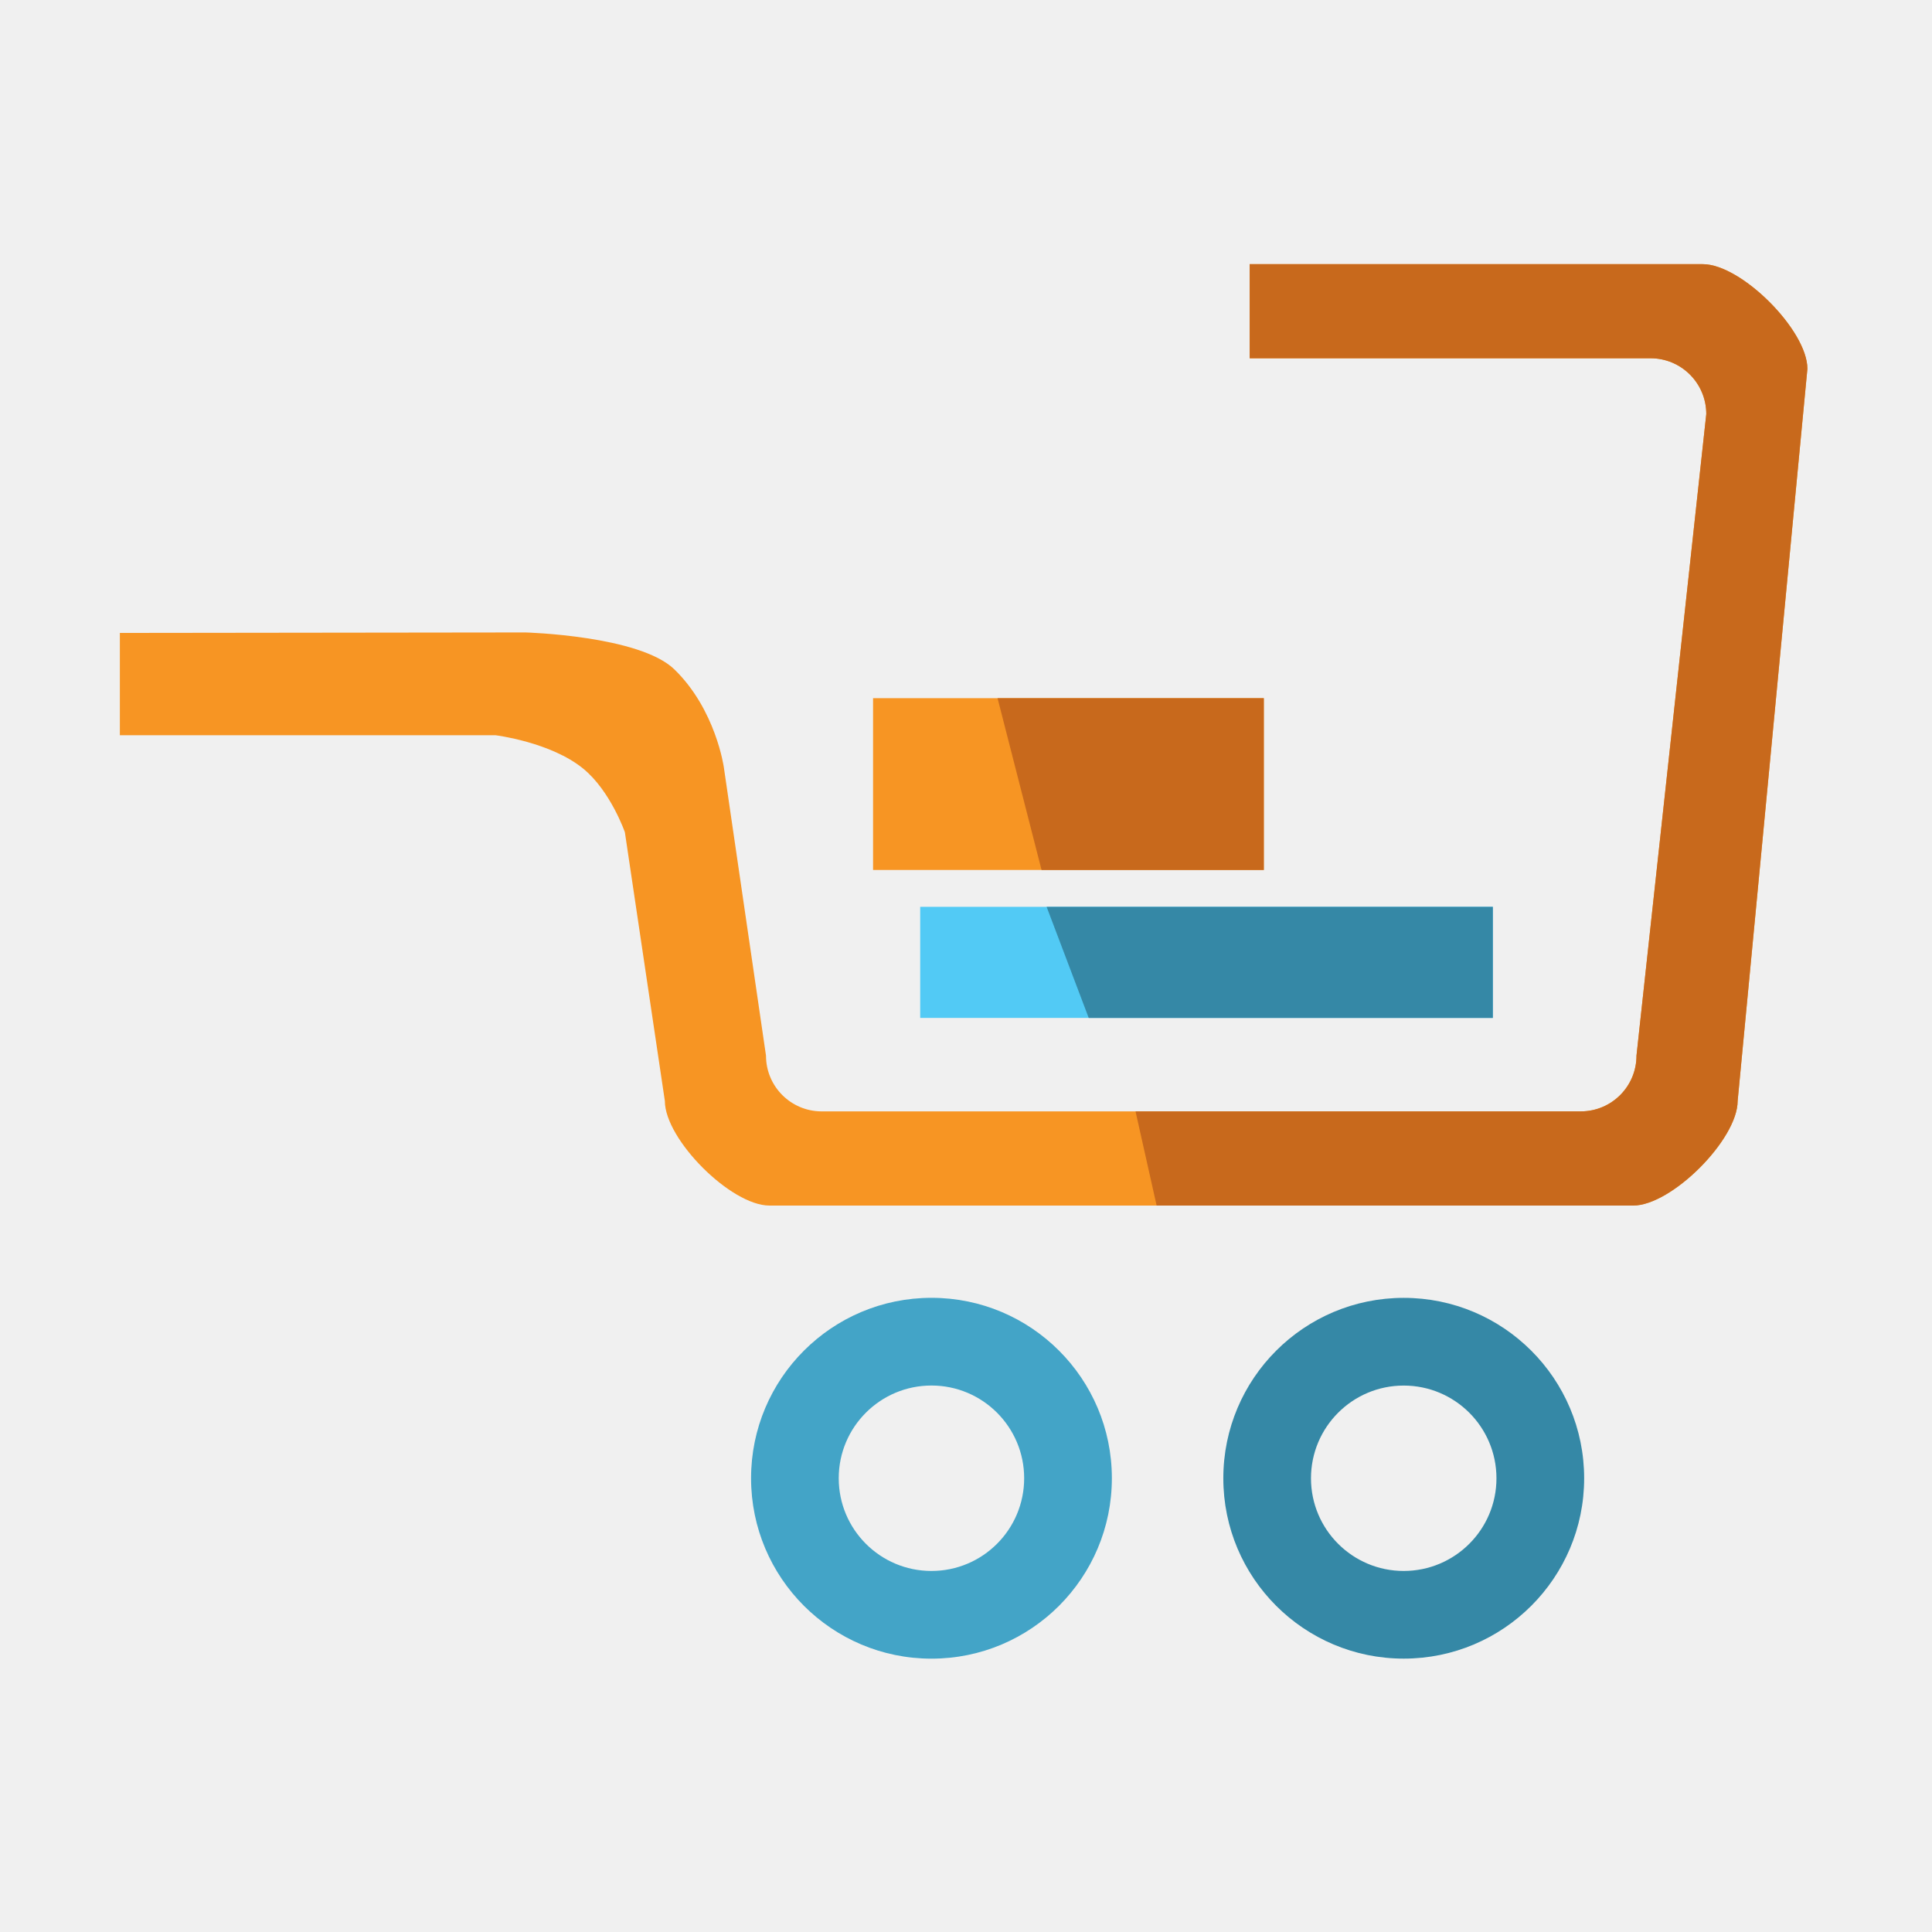
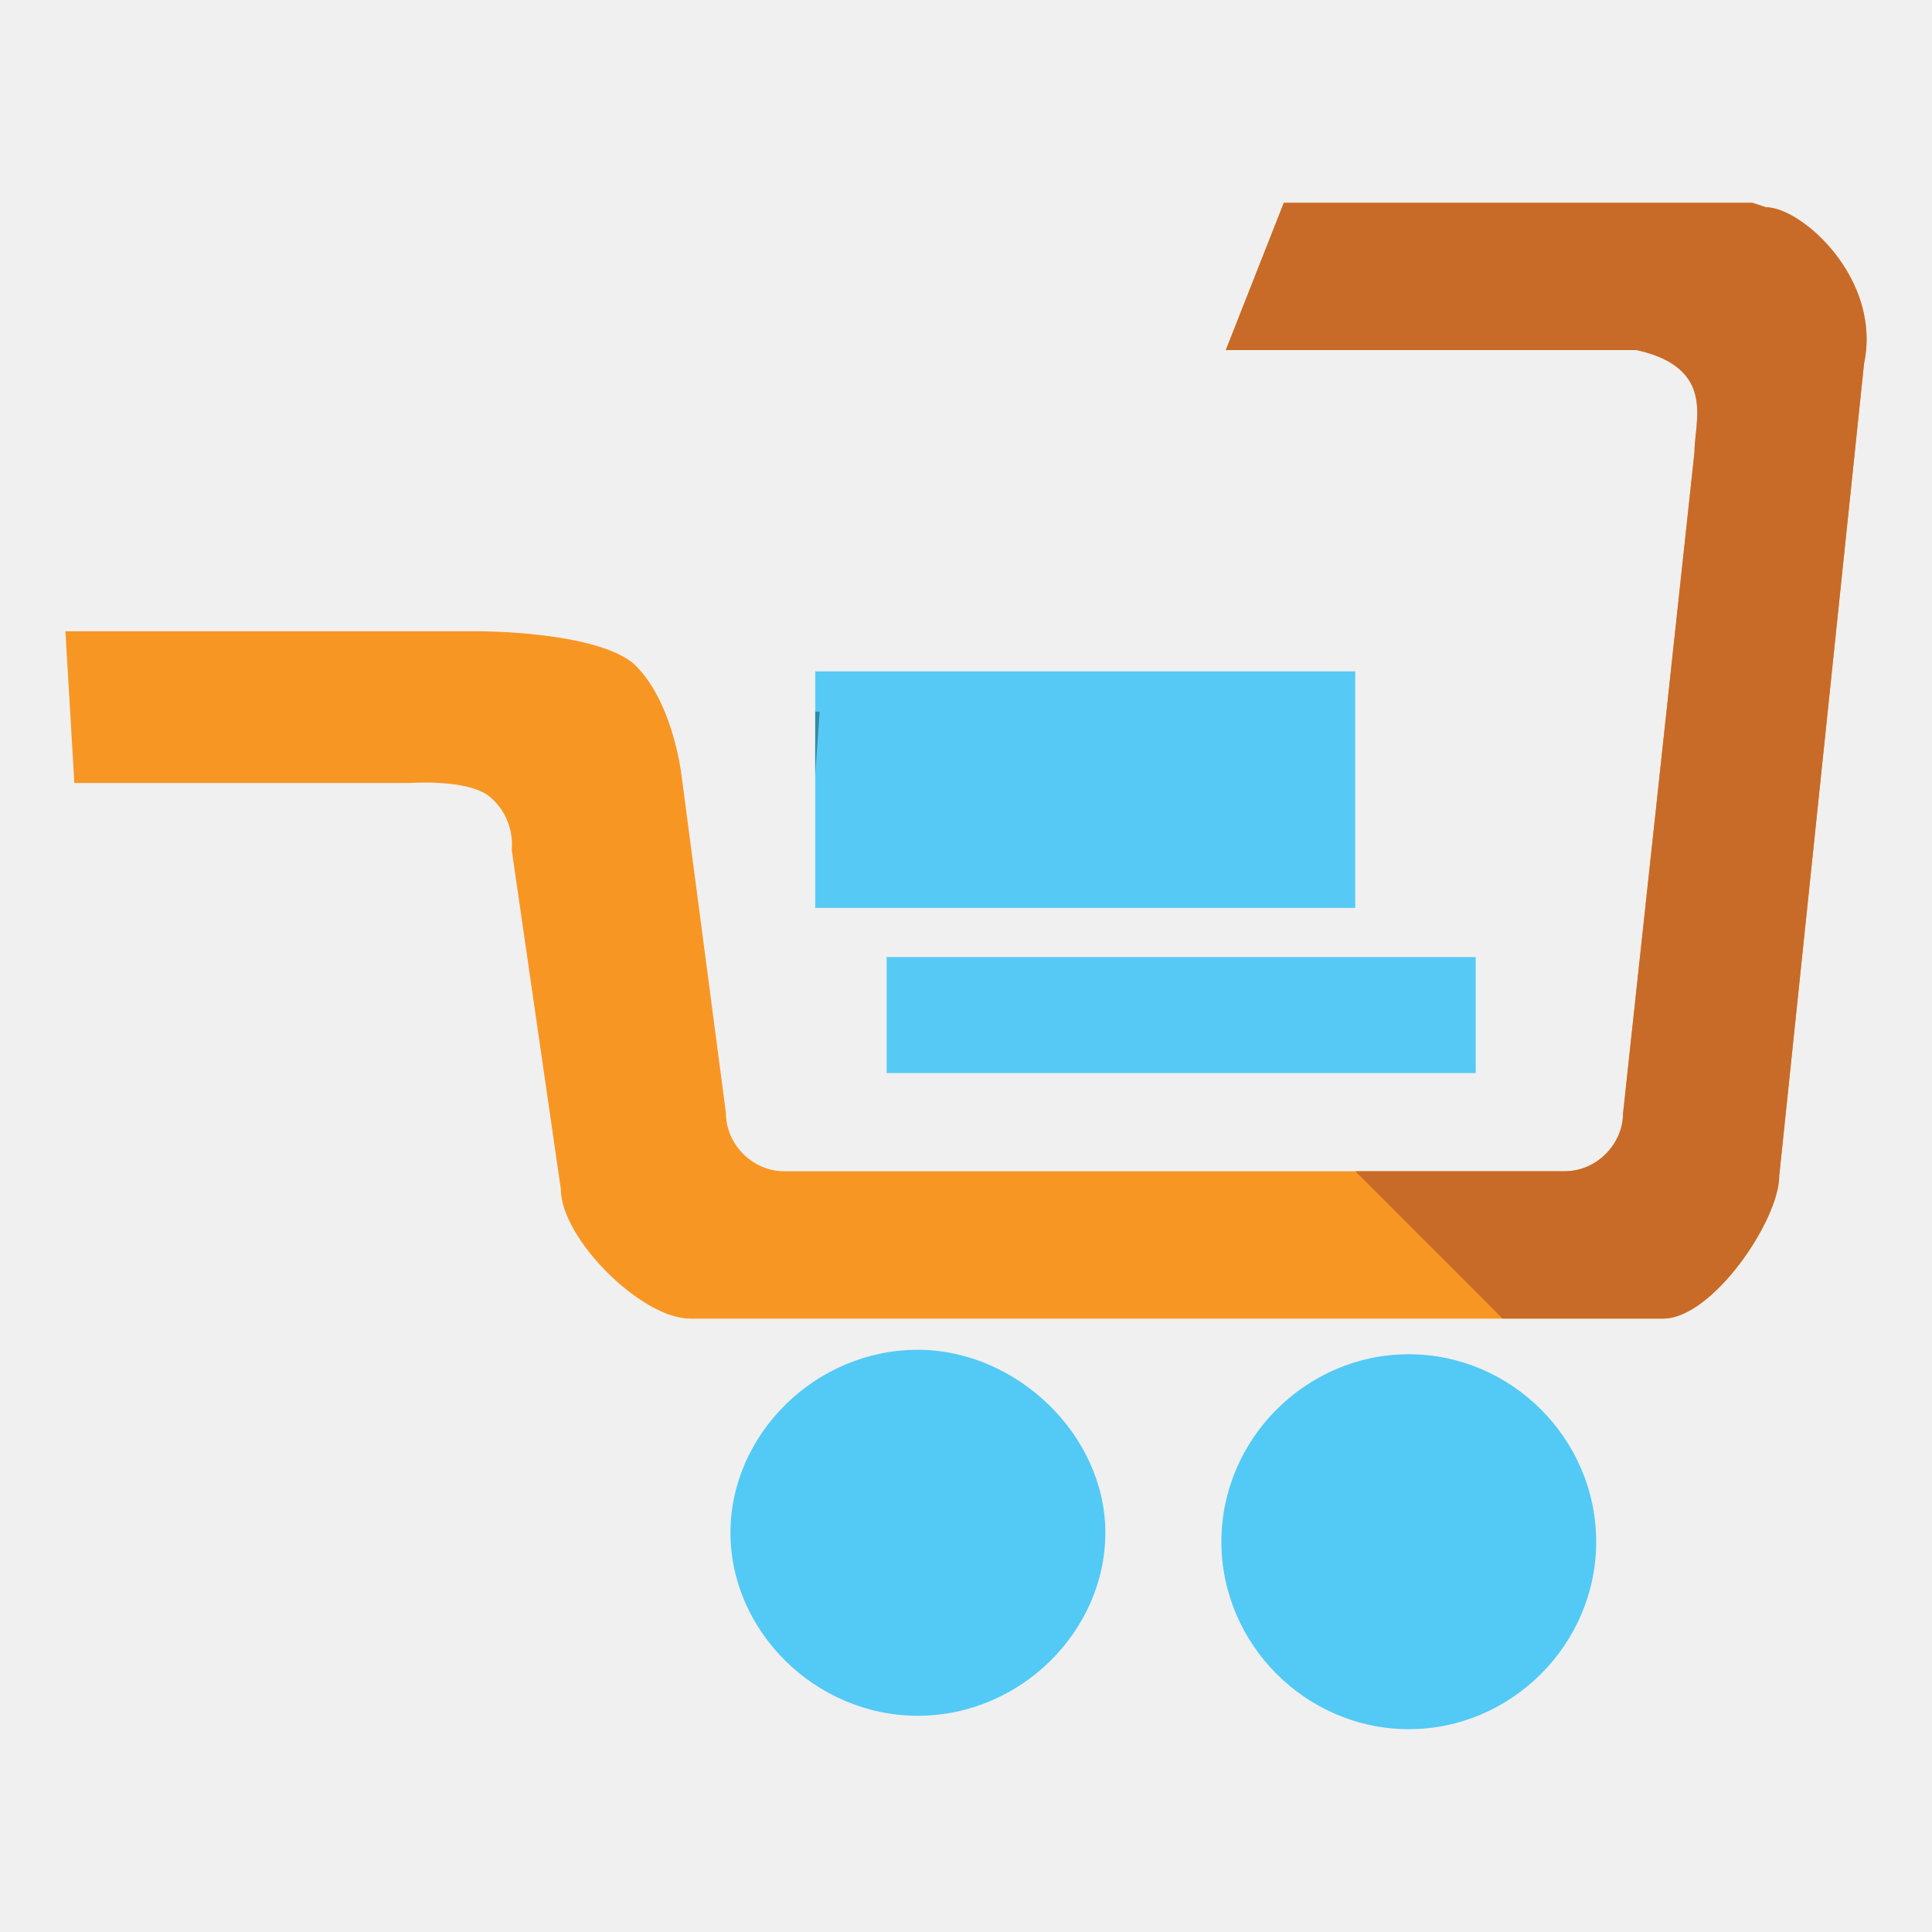
- <svg xmlns="http://www.w3.org/2000/svg" version="1.1" x="0px" y="0px" width="48px" height="48px" viewBox="-2.978 -6.563 48 48">
+ <svg xmlns="http://www.w3.org/2000/svg" version="1.1" x="0px" y="0px" width="48px" height="48px" viewBox="0 0 48 48">
  <defs>
</defs>
-   <path fill="#F79523" d="M39.328,0H28.07v2.338h9.959c0.766,0,1.385,0.621,1.385,1.386L37.68,19.664c0,0.766-0.619,1.385-1.385,1.385  H17.438c-0.766,0-1.385-0.619-1.385-1.385l-1.047-7.161c0,0-0.197-1.434-1.231-2.437c-0.867-0.839-3.698-0.916-3.698-0.916L0,9.162  v2.542h9.334c0,0,1.372,0.169,2.181,0.832c0.677,0.555,1.032,1.578,1.032,1.578l0.993,6.675c0,0.958,1.642,2.6,2.599,2.6h21.457  c0.957,0,2.598-1.642,2.598-2.6l1.733-18.19C41.926,1.642,40.284,0,39.328,0z" />
-   <path fill="#C8691C" d="M39.328,0H28.07v2.338h9.959c0.766,0,1.385,0.621,1.385,1.386L37.68,19.664c0,0.766-0.619,1.385-1.385,1.385  H25.234l0.524,2.34h11.837c0.957,0,2.598-1.642,2.598-2.6l1.733-18.19C41.926,1.642,40.284,0,39.328,0z" />
-   <path fill="#43A4C7" d="M20.165,25.681c-2.476,0-4.483,2.007-4.483,4.482c0,2.475,2.007,4.483,4.483,4.483  c2.476,0,4.481-2.009,4.481-4.483C24.646,27.688,22.64,25.681,20.165,25.681z M20.164,32.467c-1.273,0-2.304-1.031-2.304-2.304  c0-1.271,1.031-2.303,2.304-2.303c1.271,0,2.303,1.031,2.303,2.303C22.467,31.436,21.436,32.467,20.164,32.467z" />
-   <path fill="#3588A6" d="M31.897,25.682c-2.476,0-4.482,2.007-4.482,4.483c0,2.474,2.007,4.48,4.482,4.48s4.483-2.007,4.483-4.48  C36.38,27.689,34.373,25.682,31.897,25.682z M31.896,32.467c-1.271,0-2.303-1.031-2.303-2.302c0-1.272,1.031-2.304,2.303-2.304  c1.273,0,2.305,1.031,2.305,2.304C34.201,31.436,33.169,32.467,31.896,32.467z" />
-   <rect x="19.884" y="15.967" fill="#52CAF5" width="14.227" height="2.76" />
-   <polygon fill="#3588A6" points="34.111,18.727 24.071,18.727 23.025,15.967 34.111,15.967 " />
-   <rect x="18.713" y="10.783" fill="#F79523" width="9.708" height="4.268" />
-   <polygon fill="#C8691C" points="28.421,15.051 22.899,15.051 21.806,10.783 28.421,10.783 " />
+   <rect opacity="0" fill="#FFFFFF" width="48" height="48" />
+   <path fill="#F89624" d="M43.539,5.039H31.896l-1.441,3.658h10.201c1.996,0.333,1.441,1.775,1.441,2.55l-1.773,16.412  c0,0.774-0.667,1.44-1.442,1.44H19.477c-0.775,0-1.441-0.666-1.441-1.44l-1.108-8.428c0,0-0.222-1.886-1.219-2.772  c-0.998-0.775-3.771-0.775-3.771-0.775H1.625l0.222,3.77h8.316c0,0,1.44-0.11,1.996,0.333c0.666,0.554,0.555,1.331,0.555,1.331  l1.22,8.427c0,1.22,1.995,3.216,3.215,3.216h24.172c1.221,0,2.883-2.44,2.883-3.549L46.312,9.03  c0.443-2.106-1.552-3.881-2.439-3.881" />
+   <path fill="#52CAF5" d="M22.804,33.535c-2.55,0-4.656,2.106-4.656,4.546s2.106,4.547,4.656,4.547c2.551,0,4.658-2.107,4.658-4.547  S25.243,33.535,22.804,33.535" />
+   <path fill="#52CAF5" d="M22.804,34.866c-1.773,0-3.215,1.441-3.215,3.215c0,1.775,1.441,3.216,3.215,3.216  c1.775,0,3.216-1.44,3.216-3.216C26.02,36.308,24.579,34.866,22.804,34.866" />
+   <path fill="#52CAF5" d="M35.001,33.646c-2.55,0-4.656,2.107-4.656,4.658c0,2.55,2.106,4.657,4.656,4.657  c2.551,0,4.656-2.107,4.656-4.657C39.657,35.753,37.552,33.646,35.001,33.646" />
+   <path fill="#52CAF5" d="M35.001,34.977c-1.773,0-3.215,1.441-3.215,3.216c0,1.773,1.441,3.216,3.215,3.216  c1.774,0,3.216-1.442,3.216-3.216C38.217,36.418,36.775,34.977,35.001,34.977" />
+   <rect x="22.028" y="23.778" fill="#56CAF5" width="14.636" height="2.882" />
+   <rect x="20.254" y="16.68" fill="#56CAF5" width="13.417" height="5.877" />
+   <path fill="#C86B28" d="M42.098,11.247l-1.773,16.412c0,0.774-0.667,1.44-1.442,1.44h-5.211l3.659,3.66h3.991  c1.221,0,2.883-2.44,2.883-3.549L46.312,9.03c0.443-2.106-1.552-3.881-2.439-3.881l-0.333-0.11H31.896l-1.441,3.658h10.201  C42.652,9.142,42.098,10.473,42.098,11.247z" />
+   <polygon fill="#3689A6" points="20.365,17.68 20.254,17.68 20.254,19.231 " />
</svg>
